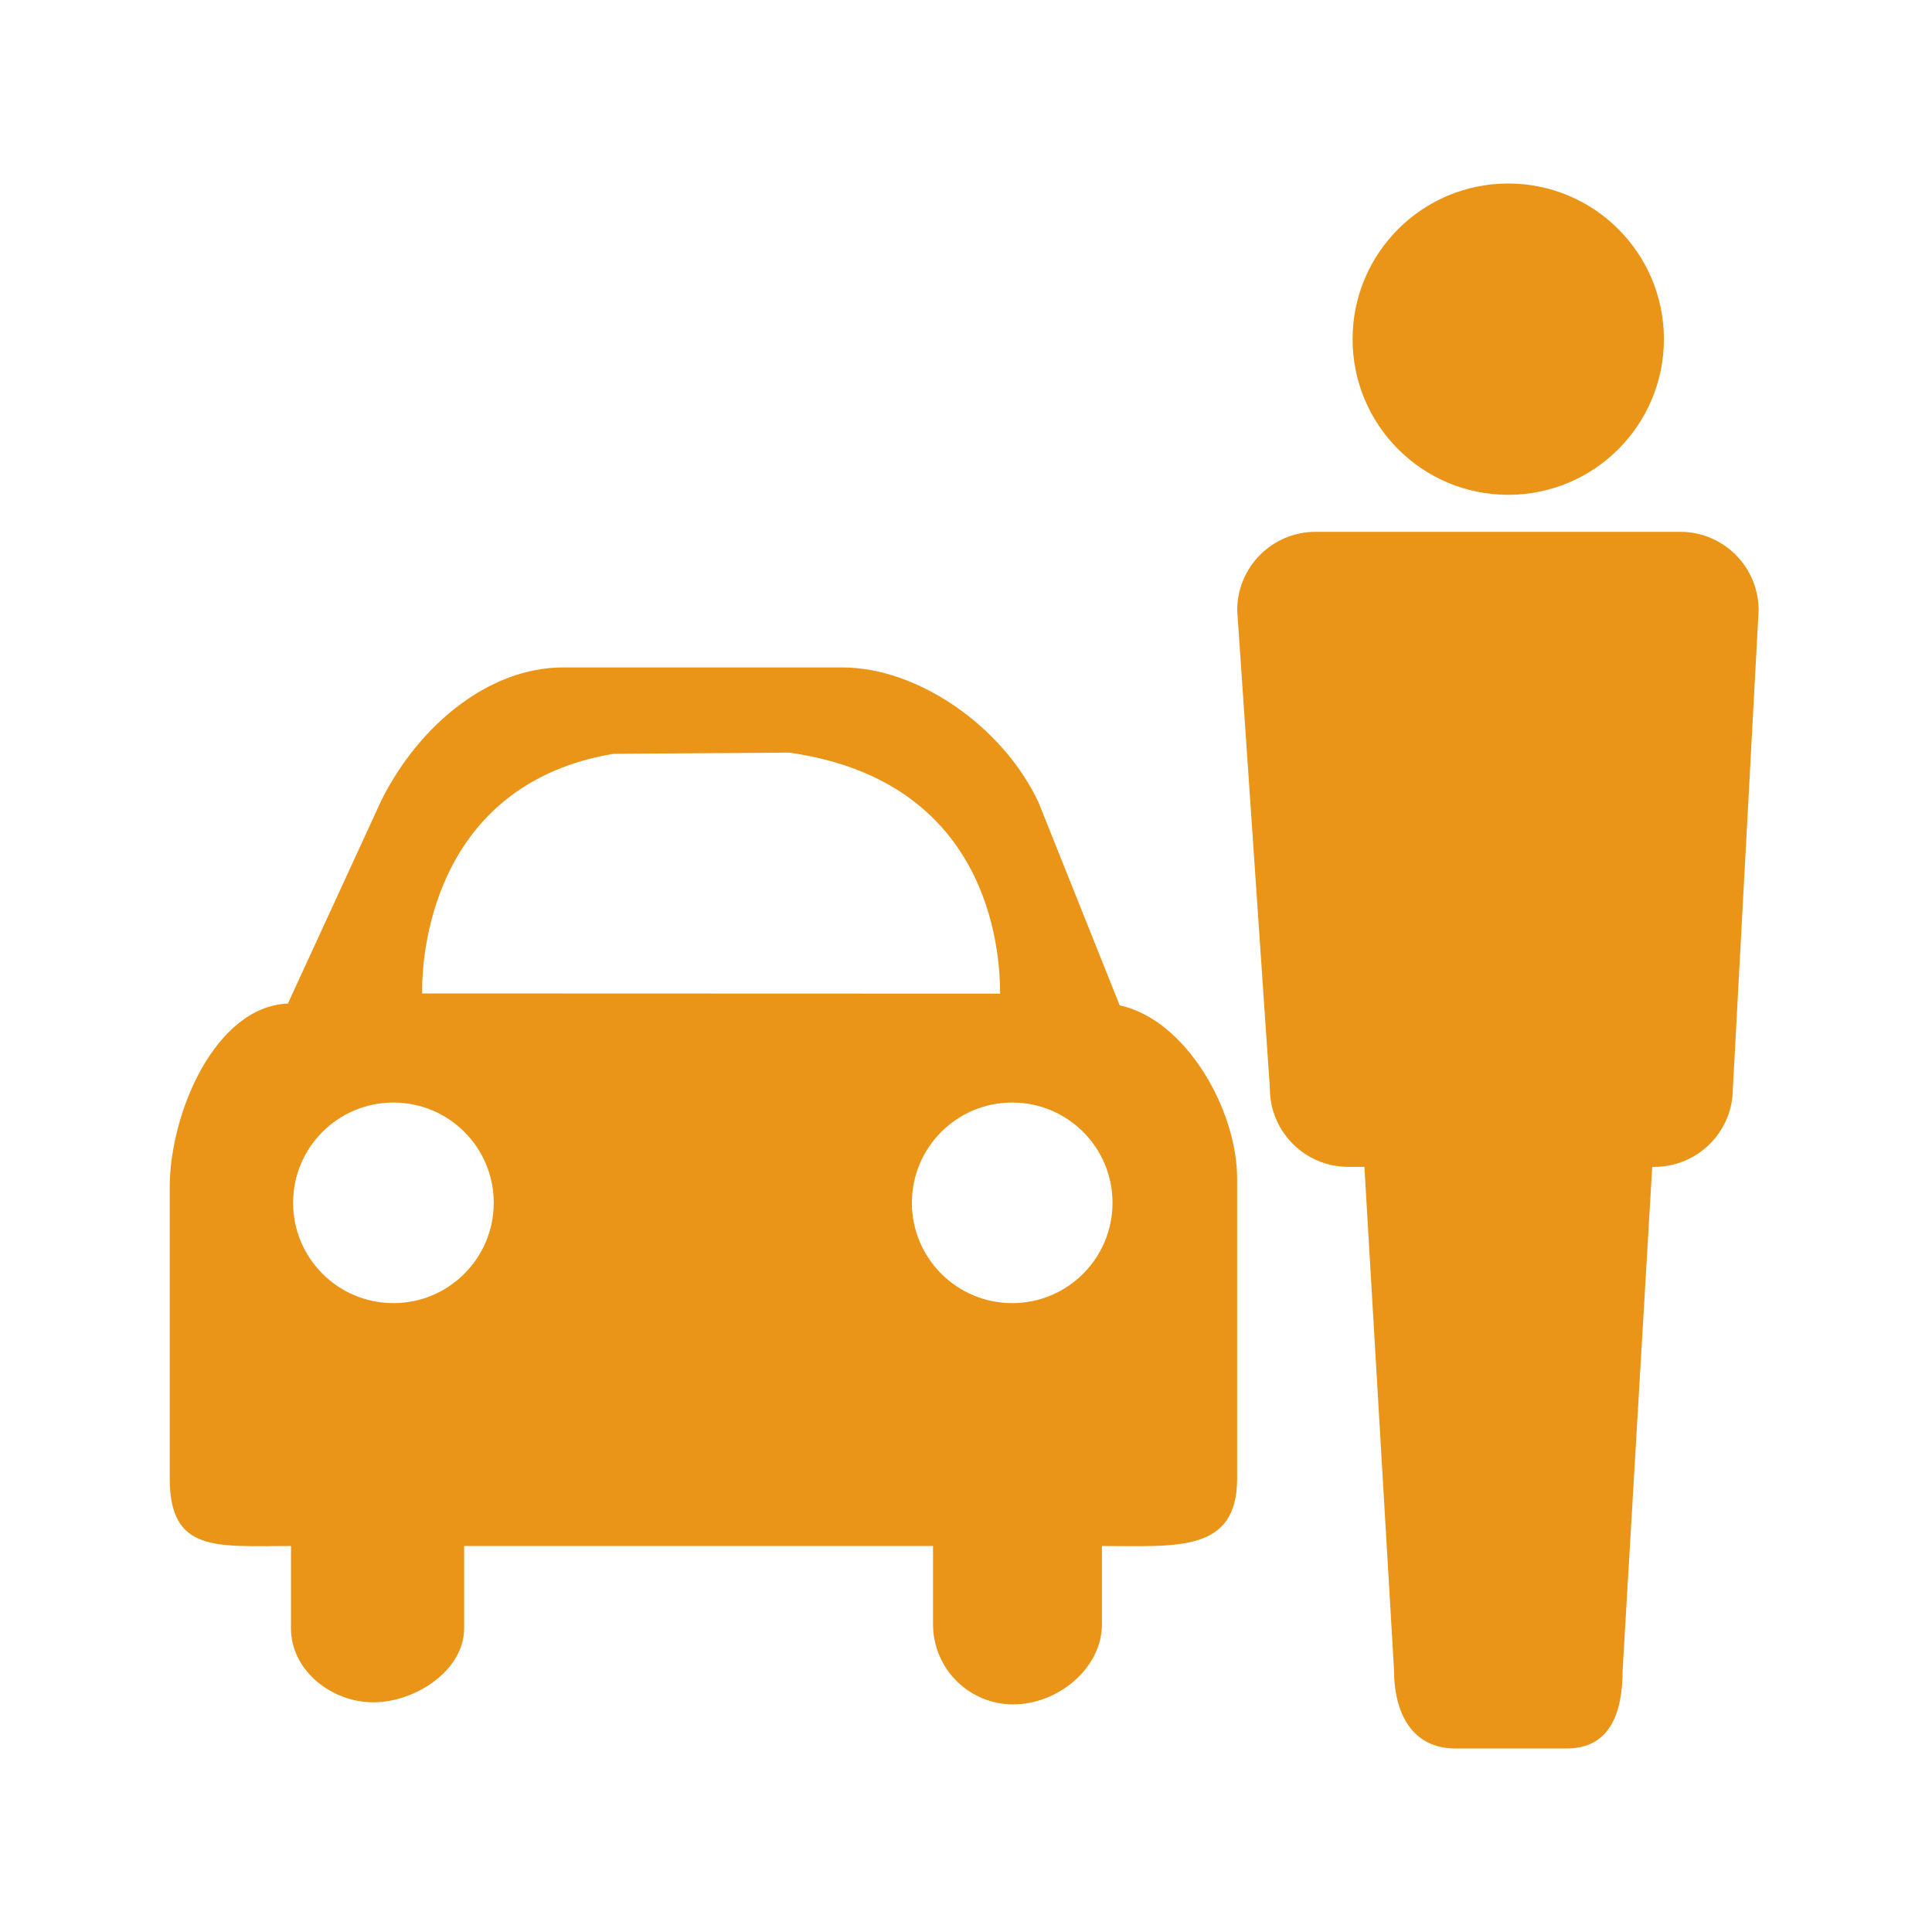
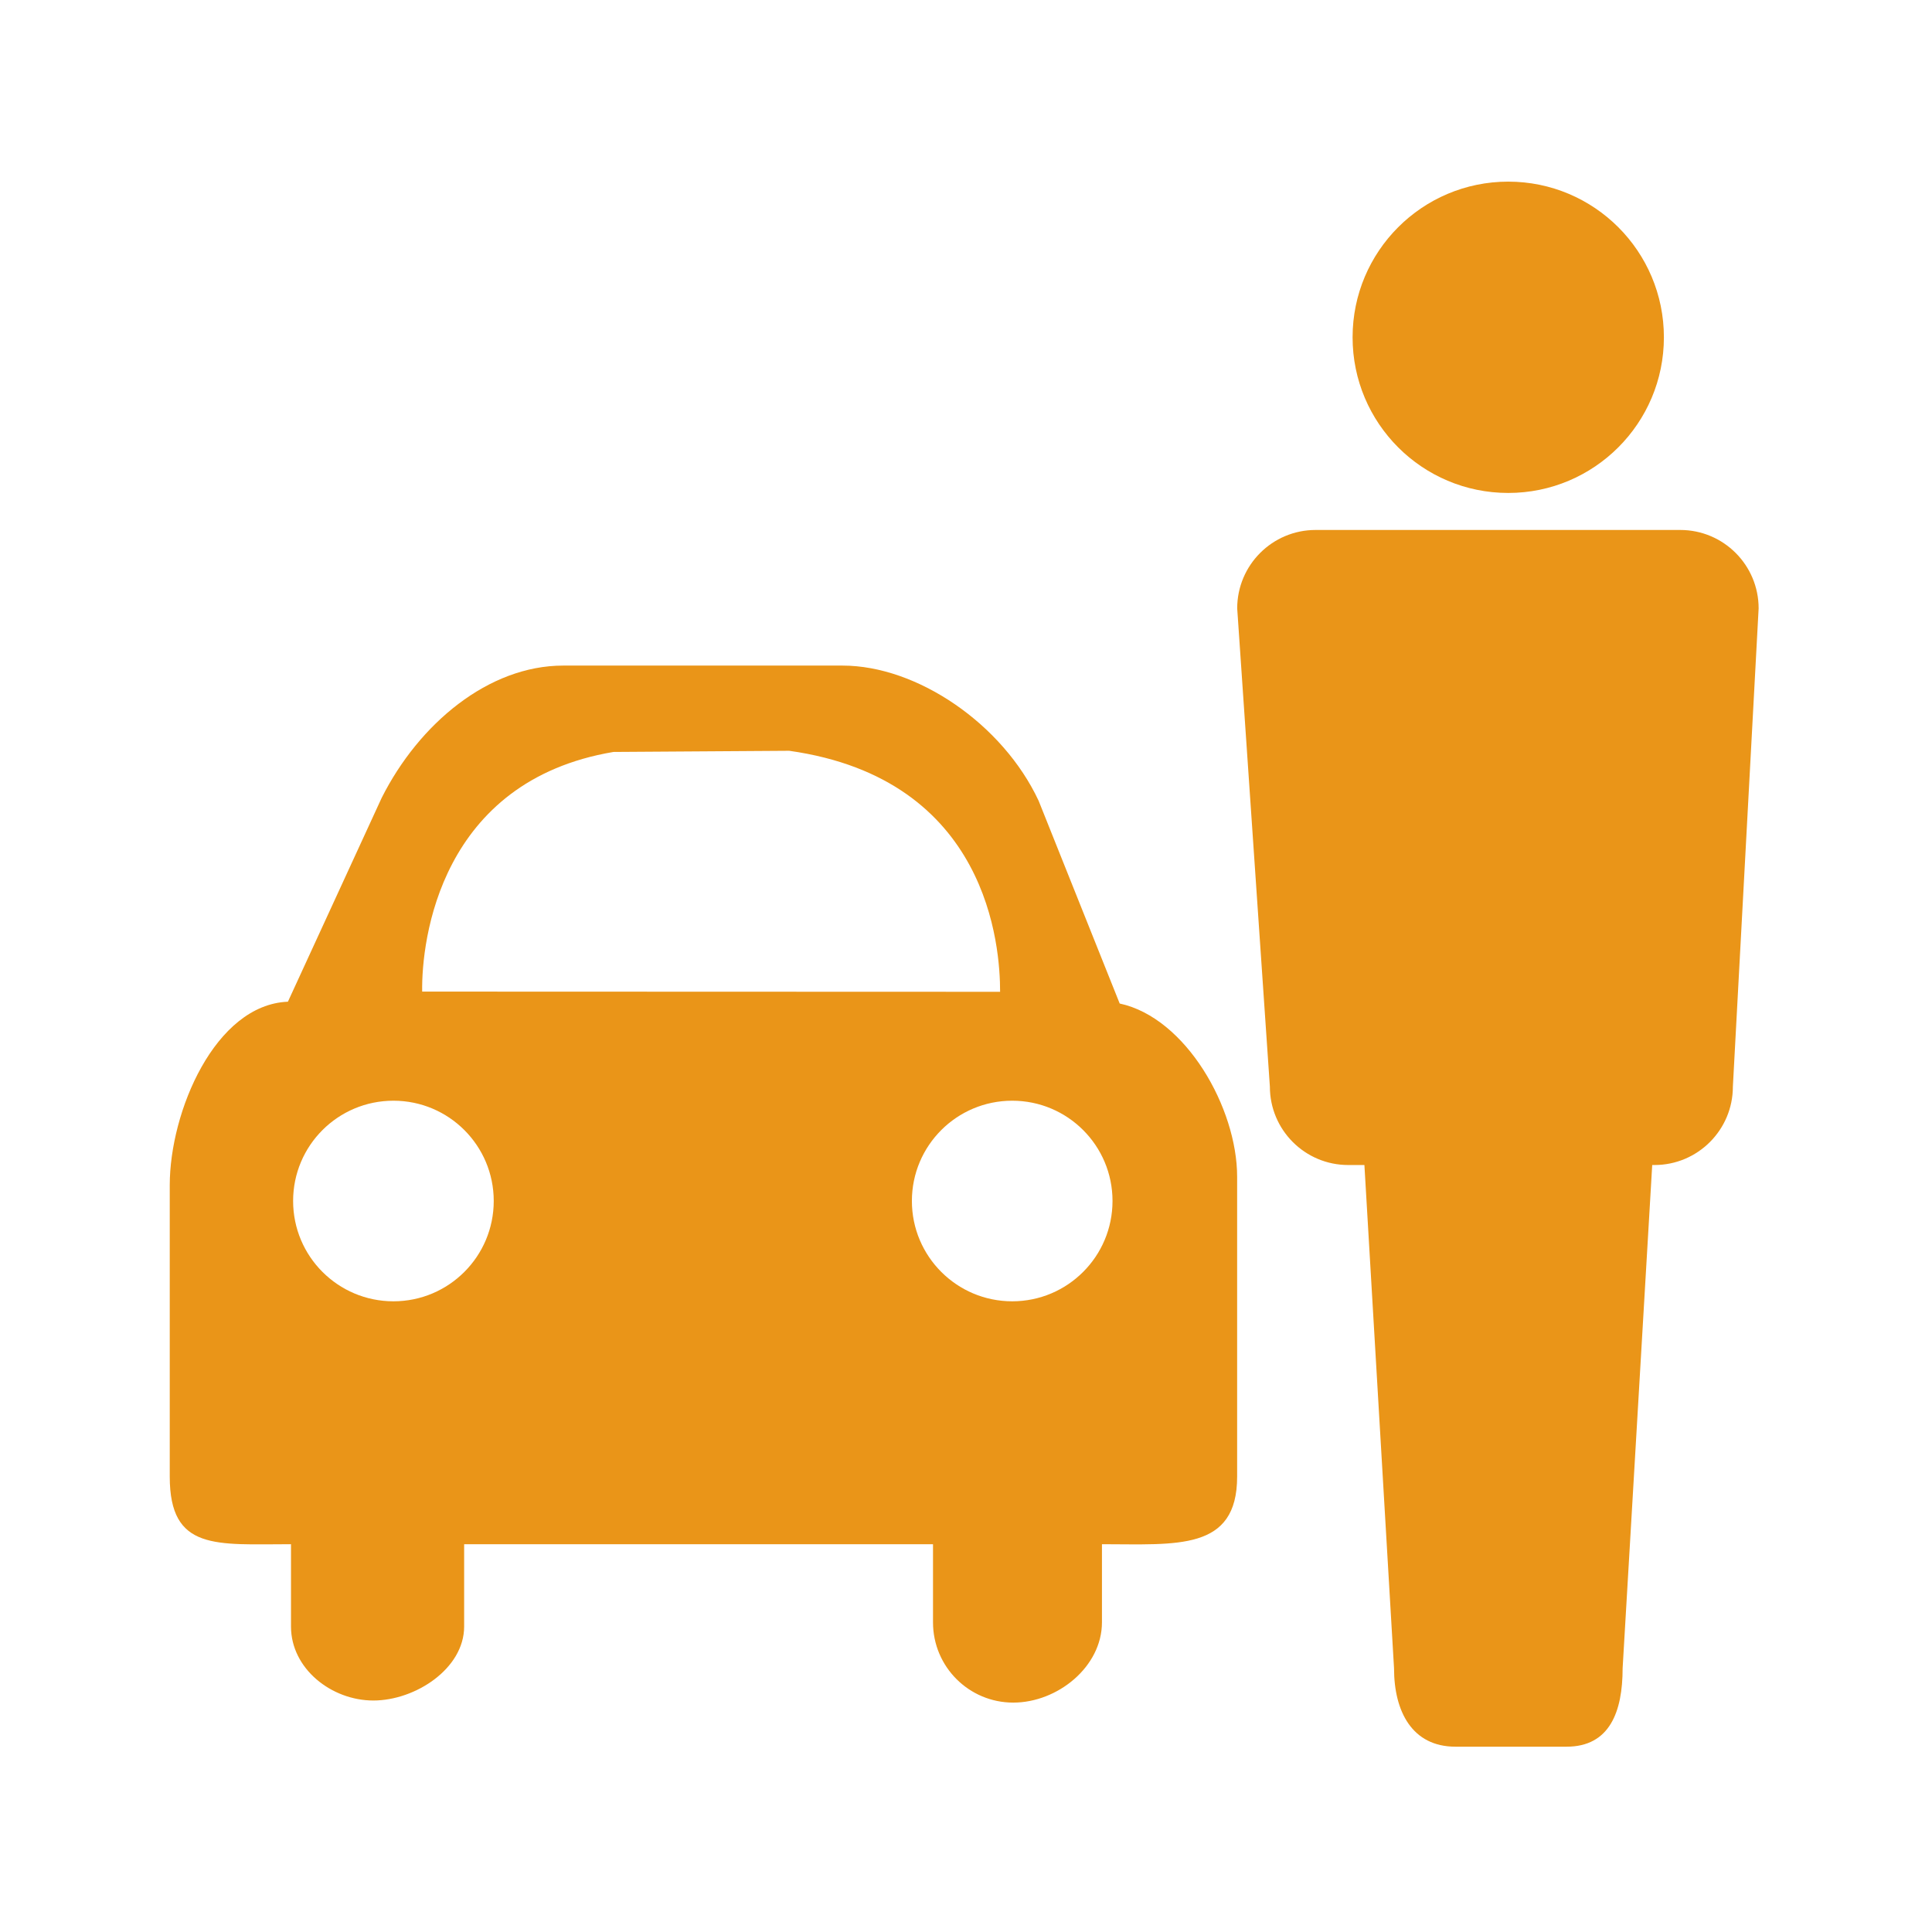
- <svg xmlns="http://www.w3.org/2000/svg" width="200" height="200" viewBox="0 0 1026 1024">
+ <svg xmlns="http://www.w3.org/2000/svg" viewBox="0 0 1026 1024">
  <path fill="#ea9518" d="M920.255 577.021c0 23.01-18.668 41.643-41.642 41.643h-1.195l-15.715 267.24c0 23.01-6.82 41.643-29.778 41.643h-58.974c-23.01 0-32.643-18.65-32.643-41.643l-15.732-267.24h-8.578c-23.01 0-41.625-18.65-41.625-41.643l-17.35-253.95c0-23.01 18.65-41.643 41.643-41.643h193.623c23.01 0 41.642 18.65 41.642 41.642l-13.676 253.951zM800.953 261.775c-45.65 0-82.653-37.002-82.653-82.652 0-45.668 37.002-82.67 82.653-82.67s82.67 37.002 82.67 82.67c0 45.65-37.037 82.652-82.67 82.652zm-143.965 522.37c0 39.62-32.133 35.876-71.79 35.876v41.502c0 23.555-23.554 42.61-47.109 42.61-23.537 0-42.609-19.055-42.609-42.61v-41.502H246.486v43.735c0 22.324-25.928 39.27-48.217 39.27-22.306 0-43.734-16.964-43.734-39.27V820.02c-39.656 0-64.389 3.745-64.389-35.876V629.369c0-39.076 24.082-95.853 62.754-97.435l49.799-108.264c19.828-39.393 56.742-70.225 96.398-70.225h148.324c39.622 0 85.079 31.008 104.15 71.79l43.05 107.665c35.191 7.559 62.367 55.512 62.367 91.97v159.275zM155.66 637.754c0 29.426 23.818 53.28 53.28 53.28 29.407 0 53.26-23.854 53.26-53.28s-23.853-53.244-53.26-53.244c-29.444 0-53.28 23.818-53.28 53.244zM419.12 398.69l-93.322.616c-92.144 15.486-102.023 99.879-101.601 127.265l306.914.106c.018-23.678-5.906-113.01-111.99-127.987zm118.426 185.82c-29.426 0-53.28 23.818-53.28 53.244s23.854 53.28 53.28 53.28 53.261-23.854 53.261-53.28-23.836-53.244-53.261-53.244z" />
</svg>
